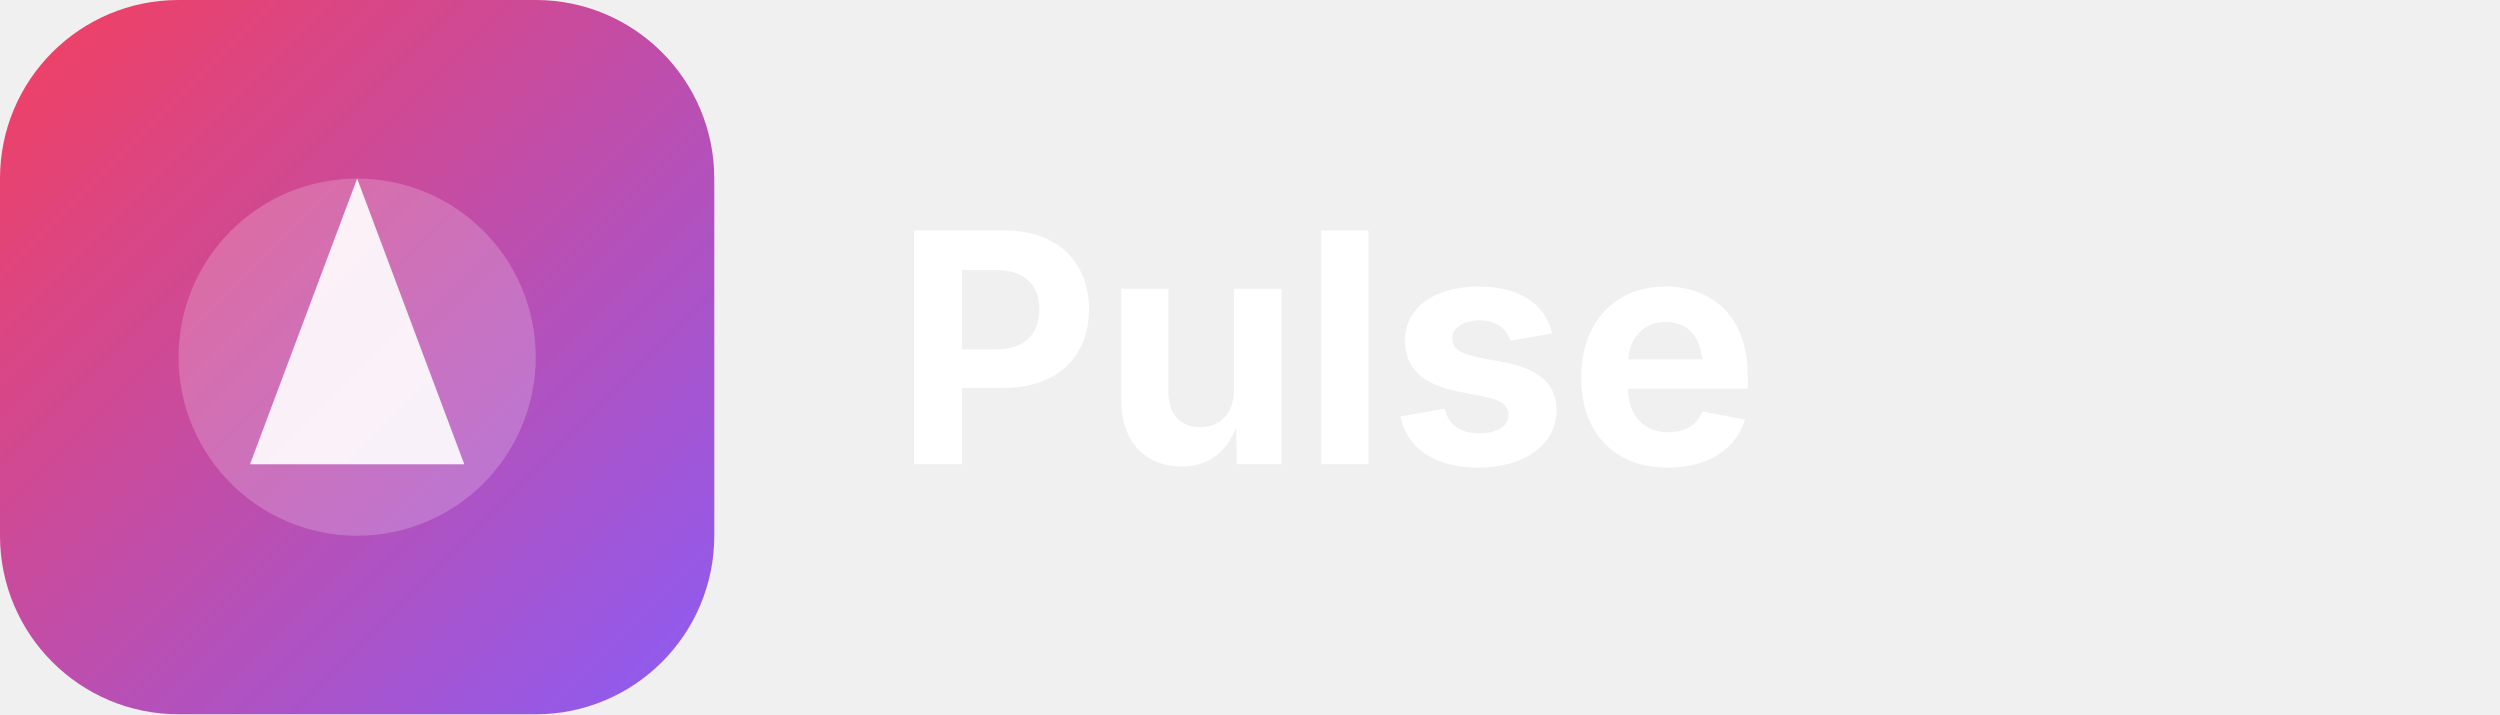
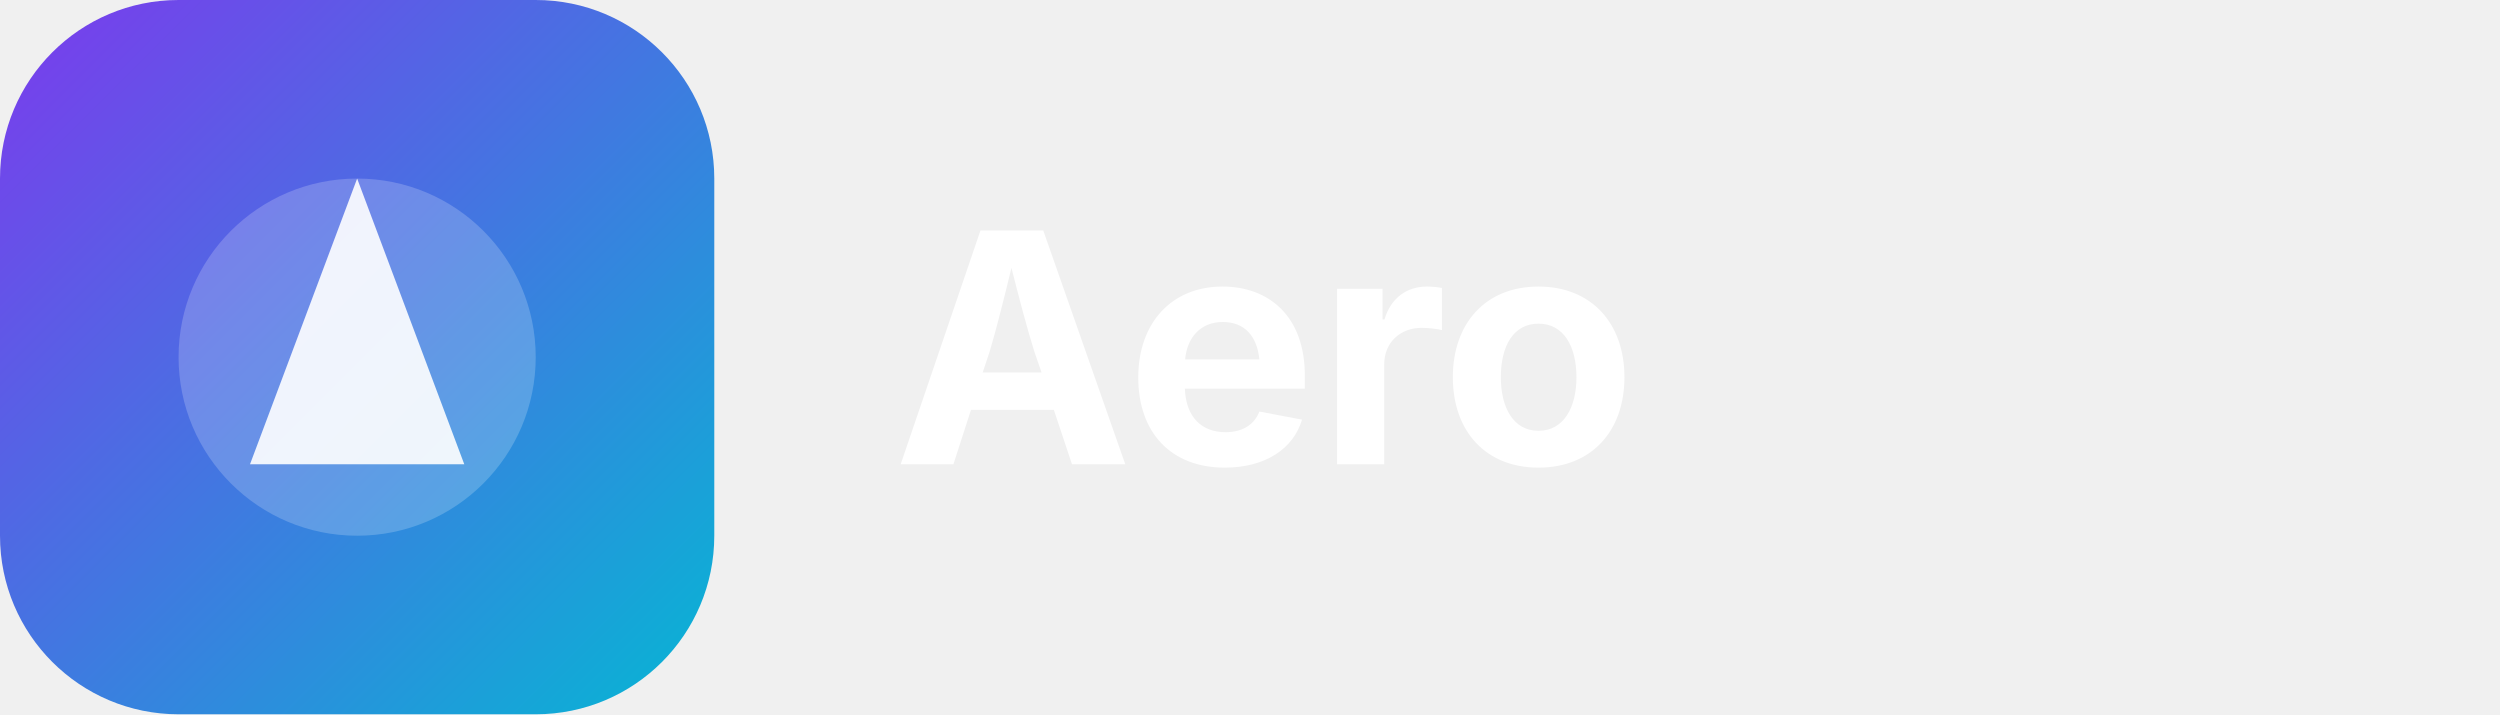
<svg xmlns="http://www.w3.org/2000/svg" width="140" height="40" viewBox="0 0 140 40" role="img" aria-label="Logo">
  <defs>
-     <linearGradient id="g2157" x1="0%" y1="0%" x2="100%" y2="100%">
-       <stop offset="0%" stop-color="#F43F5E" />
-       <stop offset="100%" stop-color="#8B5CF6" />
+     <linearGradient id="g3049" x1="0%" y1="0%" x2="100%" y2="100%">
+       <stop offset="0%" stop-color="#7C3AED" />
+       <stop offset="100%" stop-color="#06B6D4" />
    </linearGradient>
  </defs>
  <g>
-     <rect rx="10" width="40" height="40" fill="url(#g2157)" />
+     <rect rx="10" width="40" height="40" fill="url(#g3049)" />
    <circle cx="20" cy="20" r="10" fill="rgba(255,255,255,0.2)" />
    <path d="M14 26 L20 10 L26 26 Z" fill="#fff" opacity="0.9" />
-     <text x="50" y="26" font-family="Inter, Poppins, sans-serif" font-size="18" font-weight="700" fill="#ffffff">Pulse</text>
+     <text x="50" y="26" font-family="Inter, Poppins, sans-serif" font-size="18" font-weight="700" fill="#ffffff">Aero</text>
  </g>
</svg>
